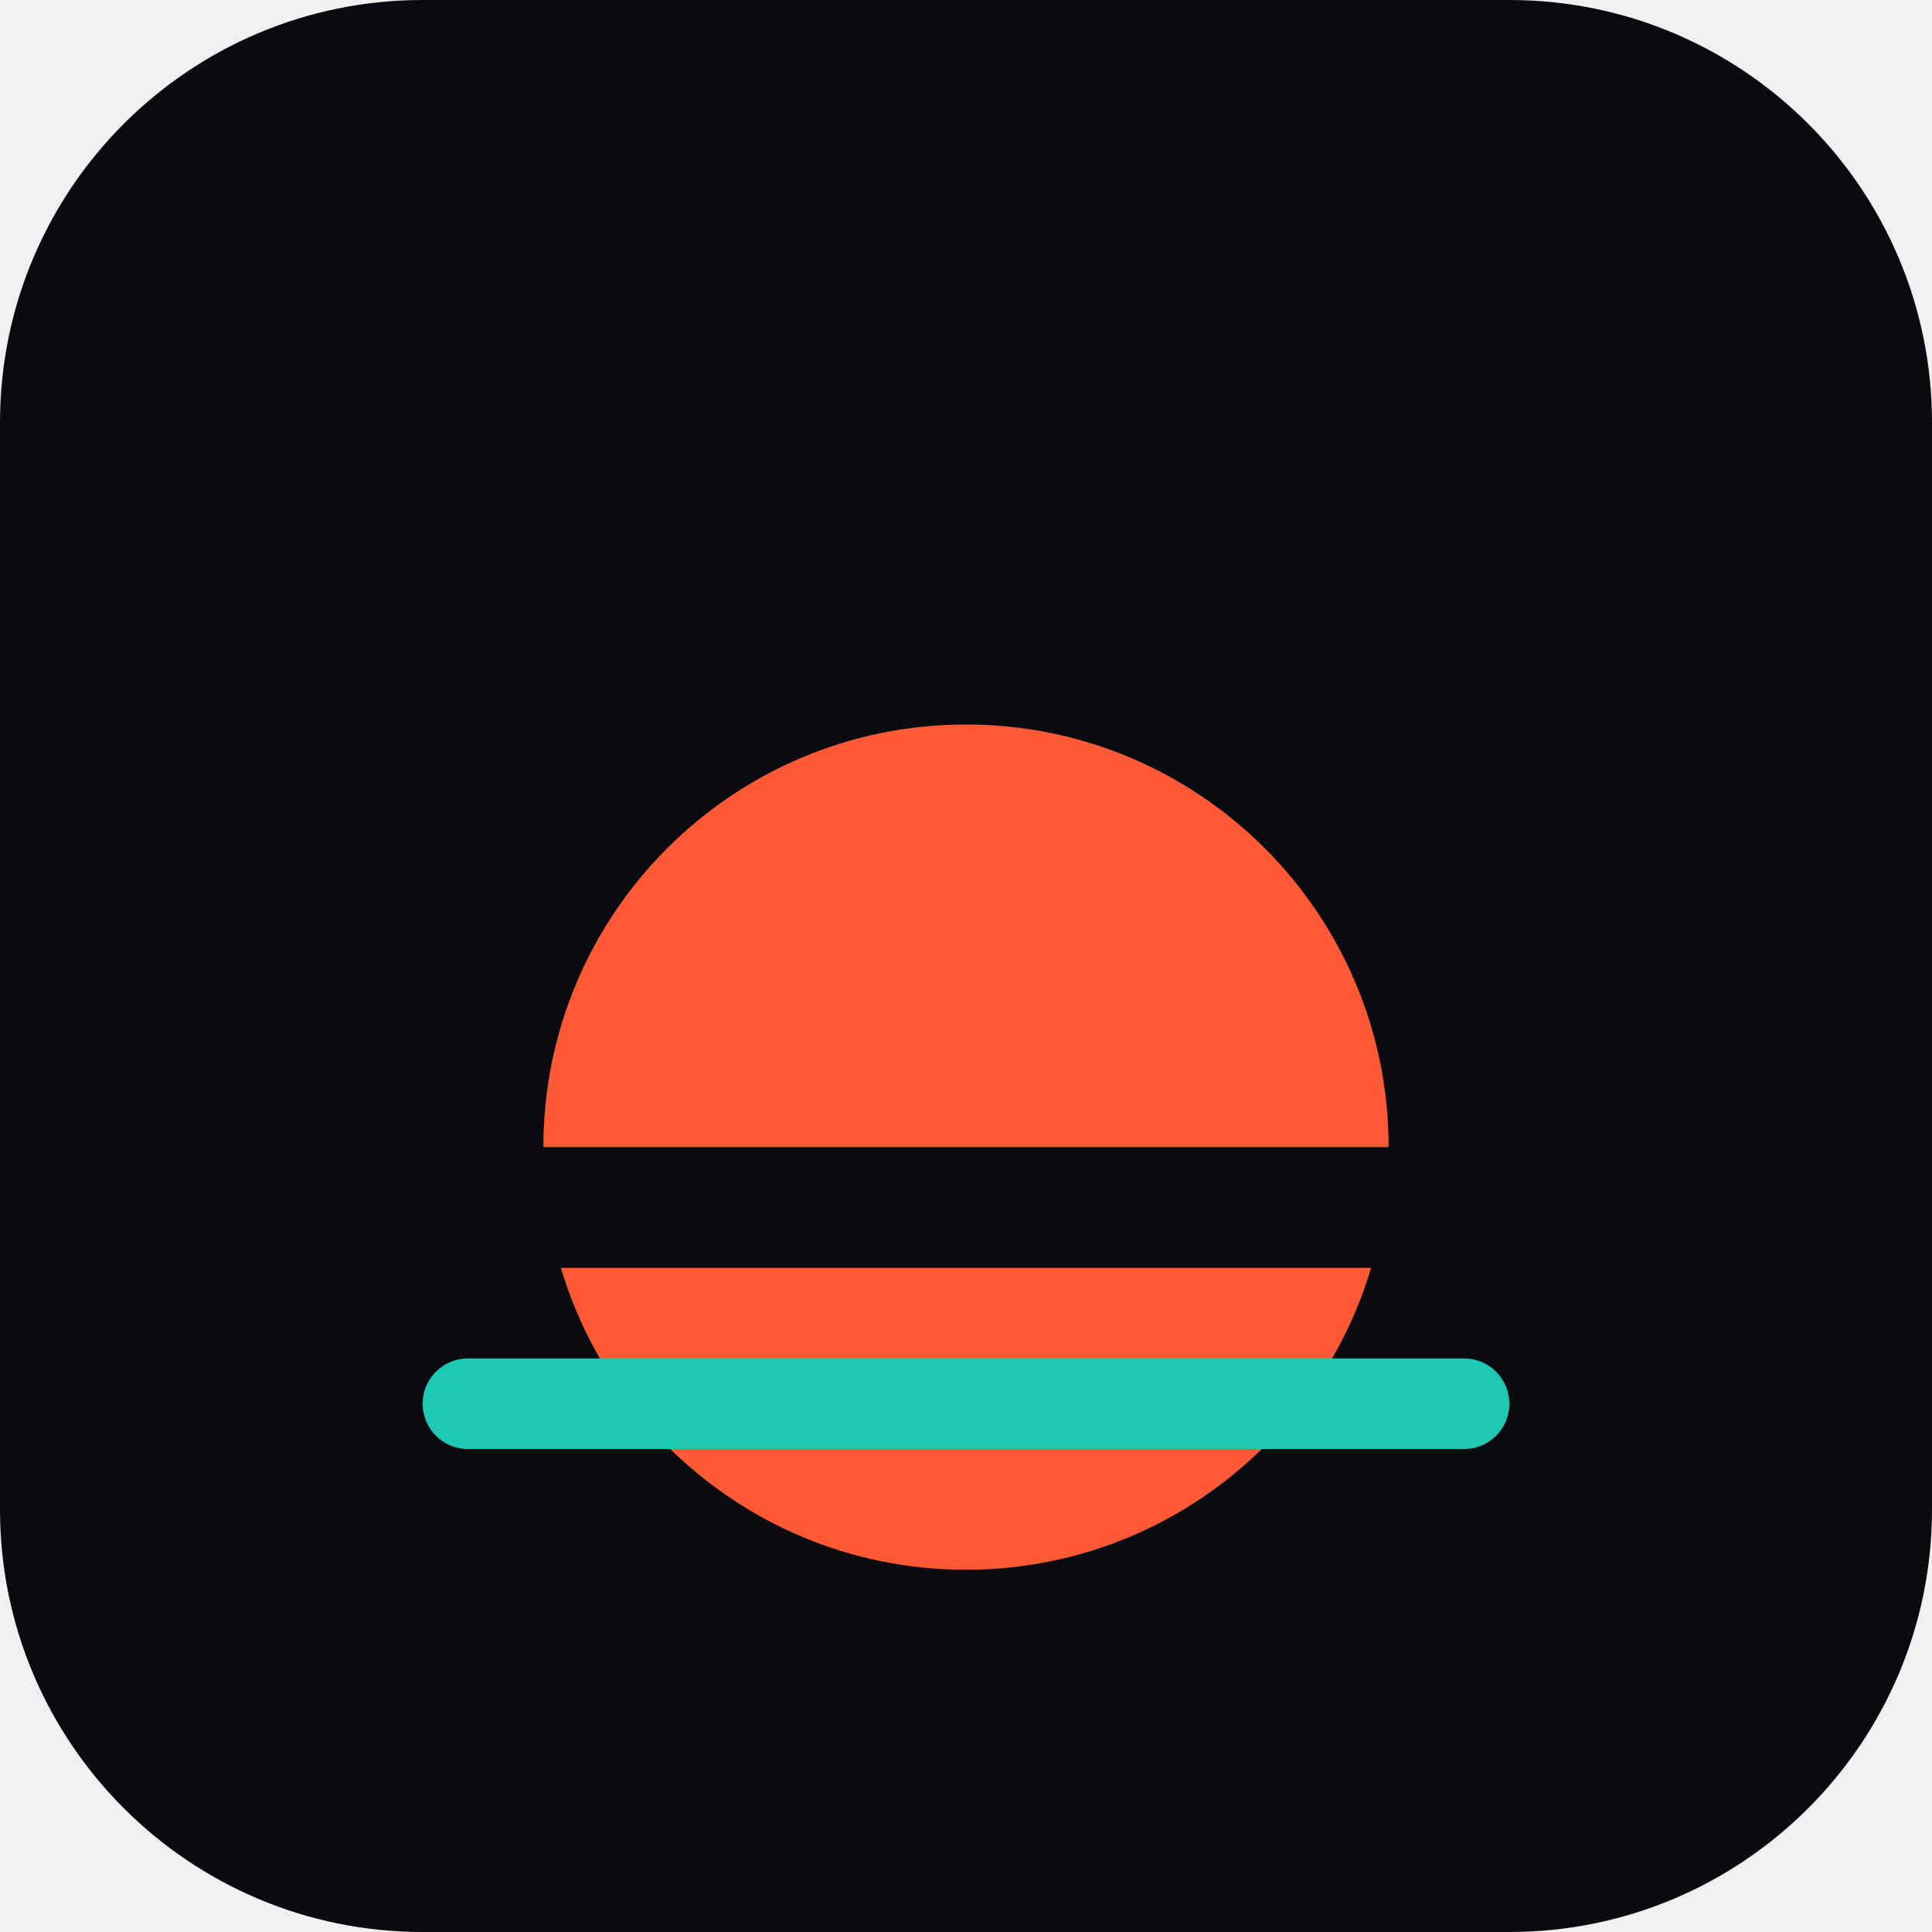
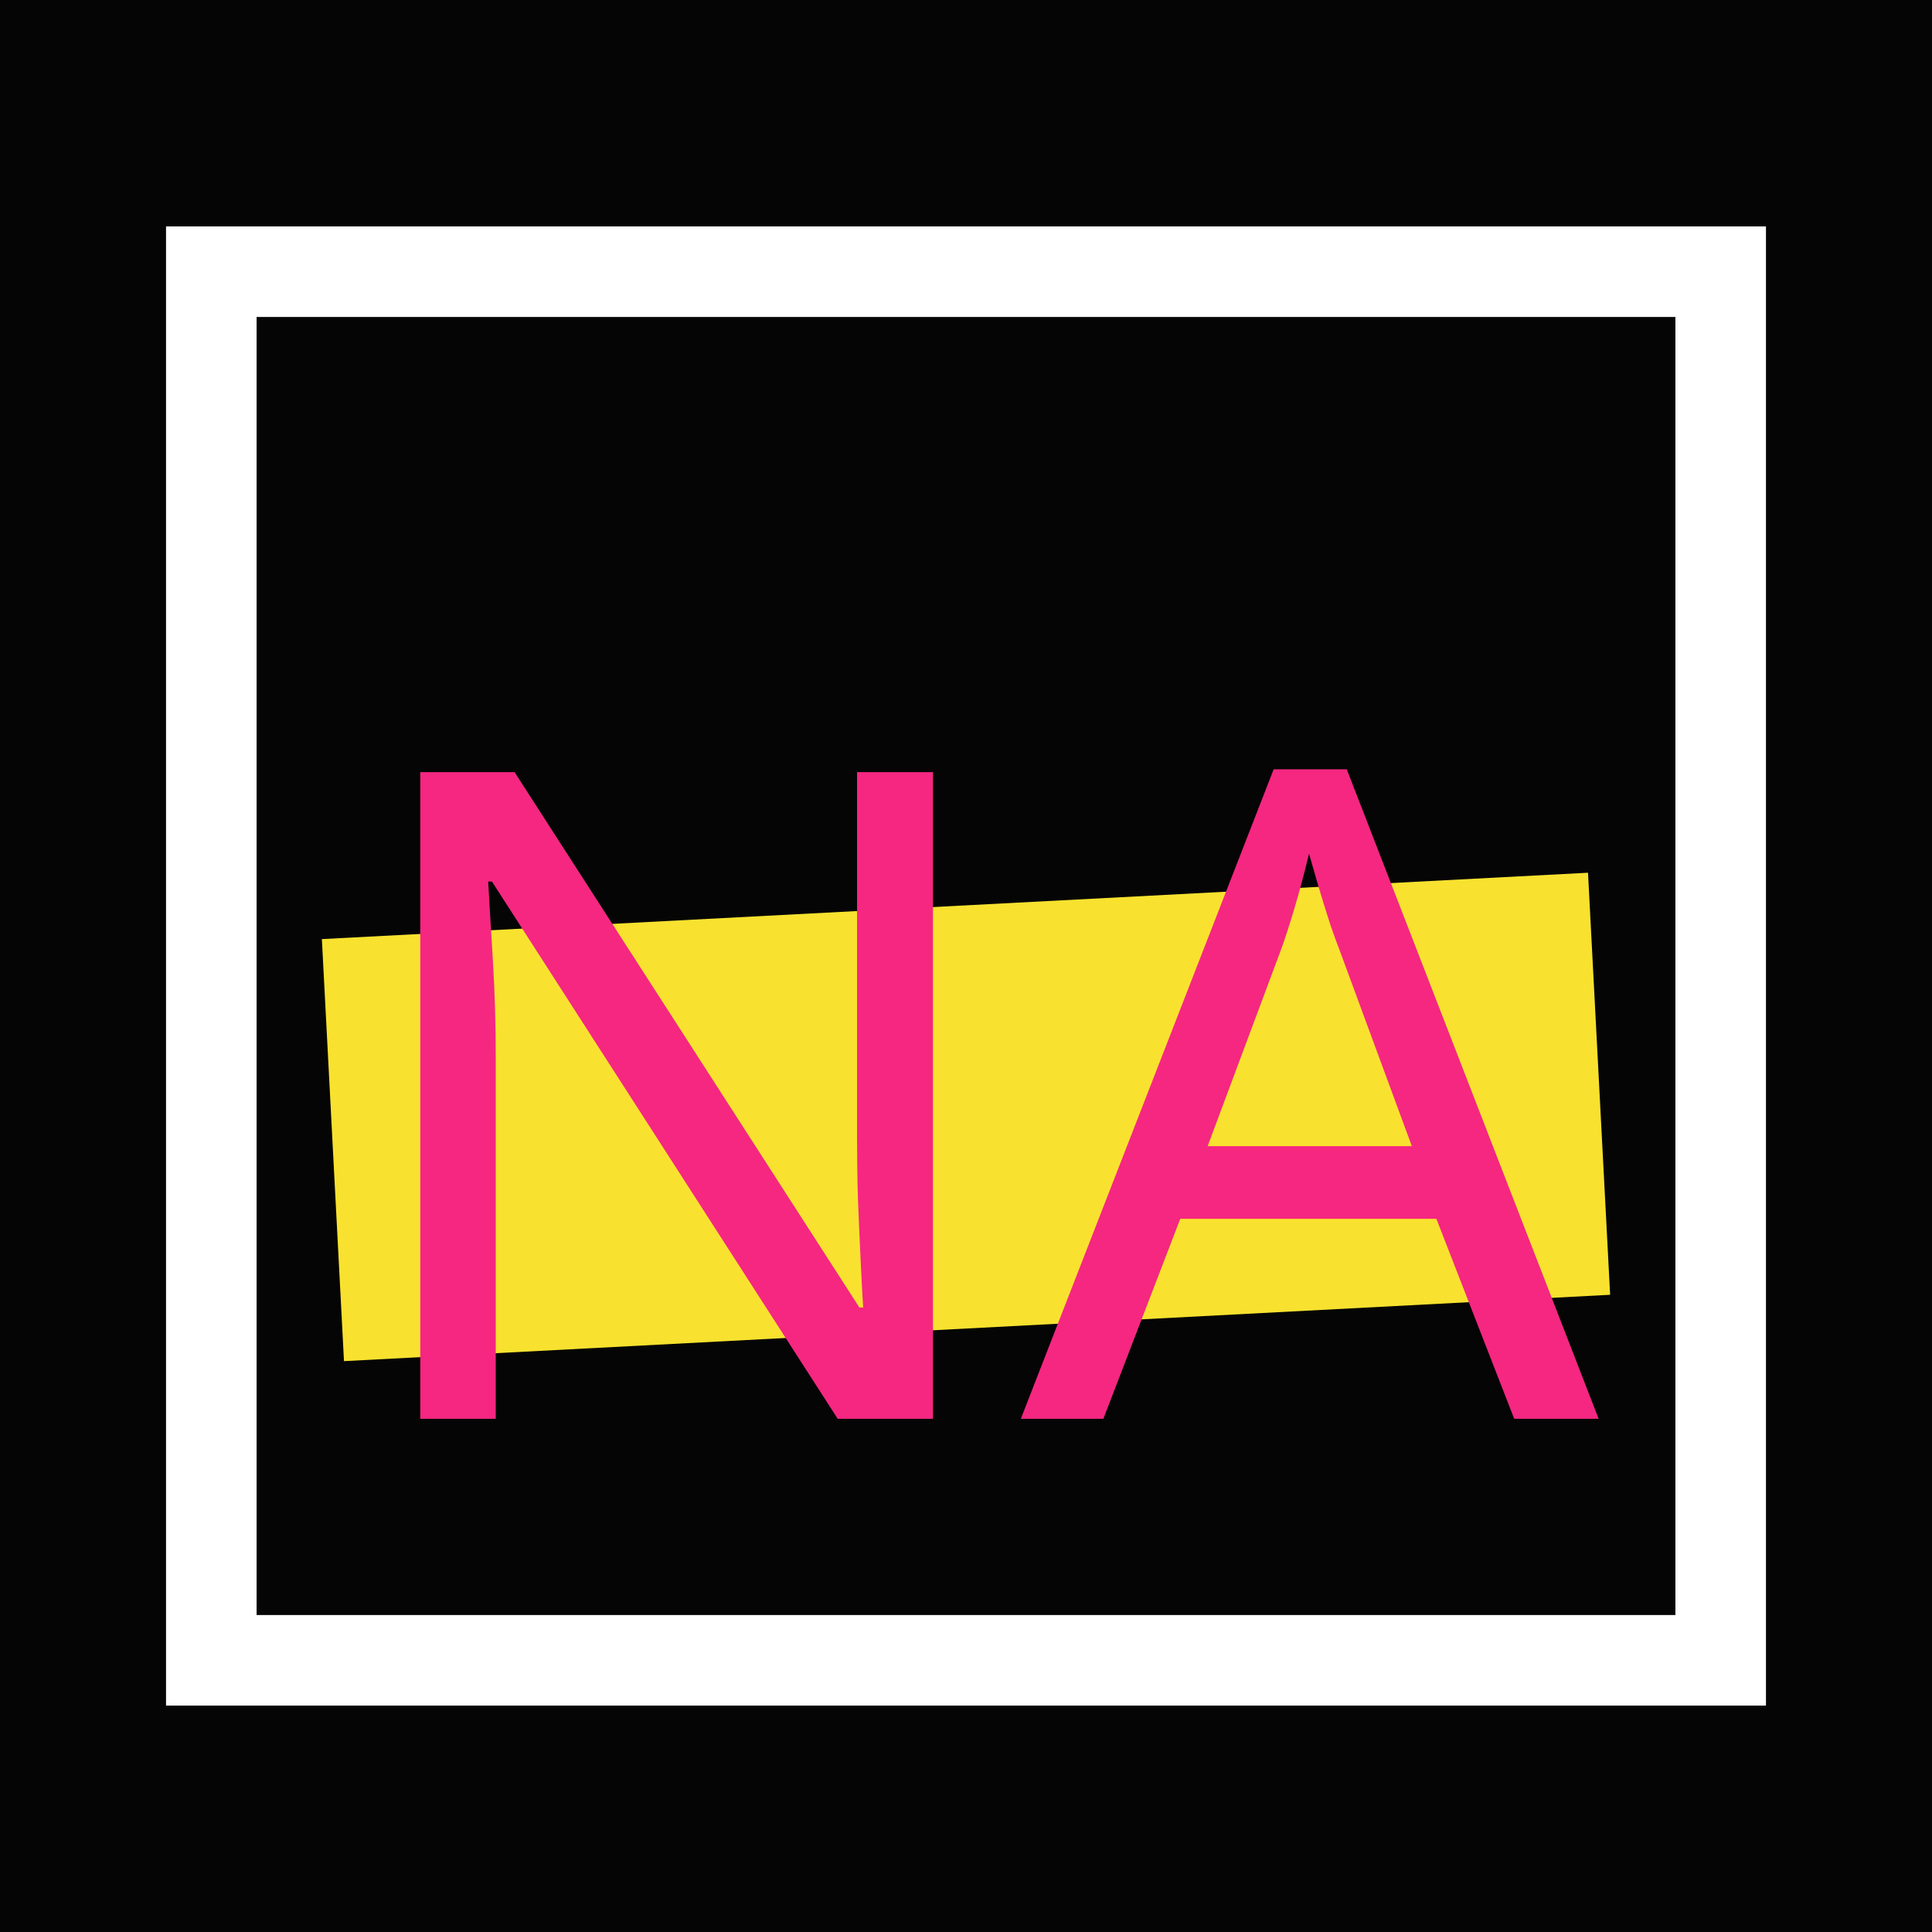
<svg xmlns="http://www.w3.org/2000/svg" viewBox="0 0 64 64">
-   <rect width="64" height="64" rx="14" fill="#0a0b10" />
-   <circle cx="32" cy="38" r="14" fill="#ff5a36" />
-   <rect x="10" y="38" width="44" height="4" fill="#0a0b10" />
-   <rect x="14" y="45" width="36" height="3" rx="1.5" fill="#1fc8b4" />
+   <rect width="64" height="64" fill="#050505" />
+   <rect x="7" y="9" width="50" height="46" fill="none" stroke="#fff" stroke-width="3" />
+   <rect x="11" y="30" width="42" height="14" fill="#f8e22f" transform="rotate(-3 32 37)" />
+   <text x="32" y="47" text-anchor="middle" font-family="Impact, Anton, 'Arial Narrow', sans-serif" font-size="30" fill="#f52781">NA</text>
</svg>
